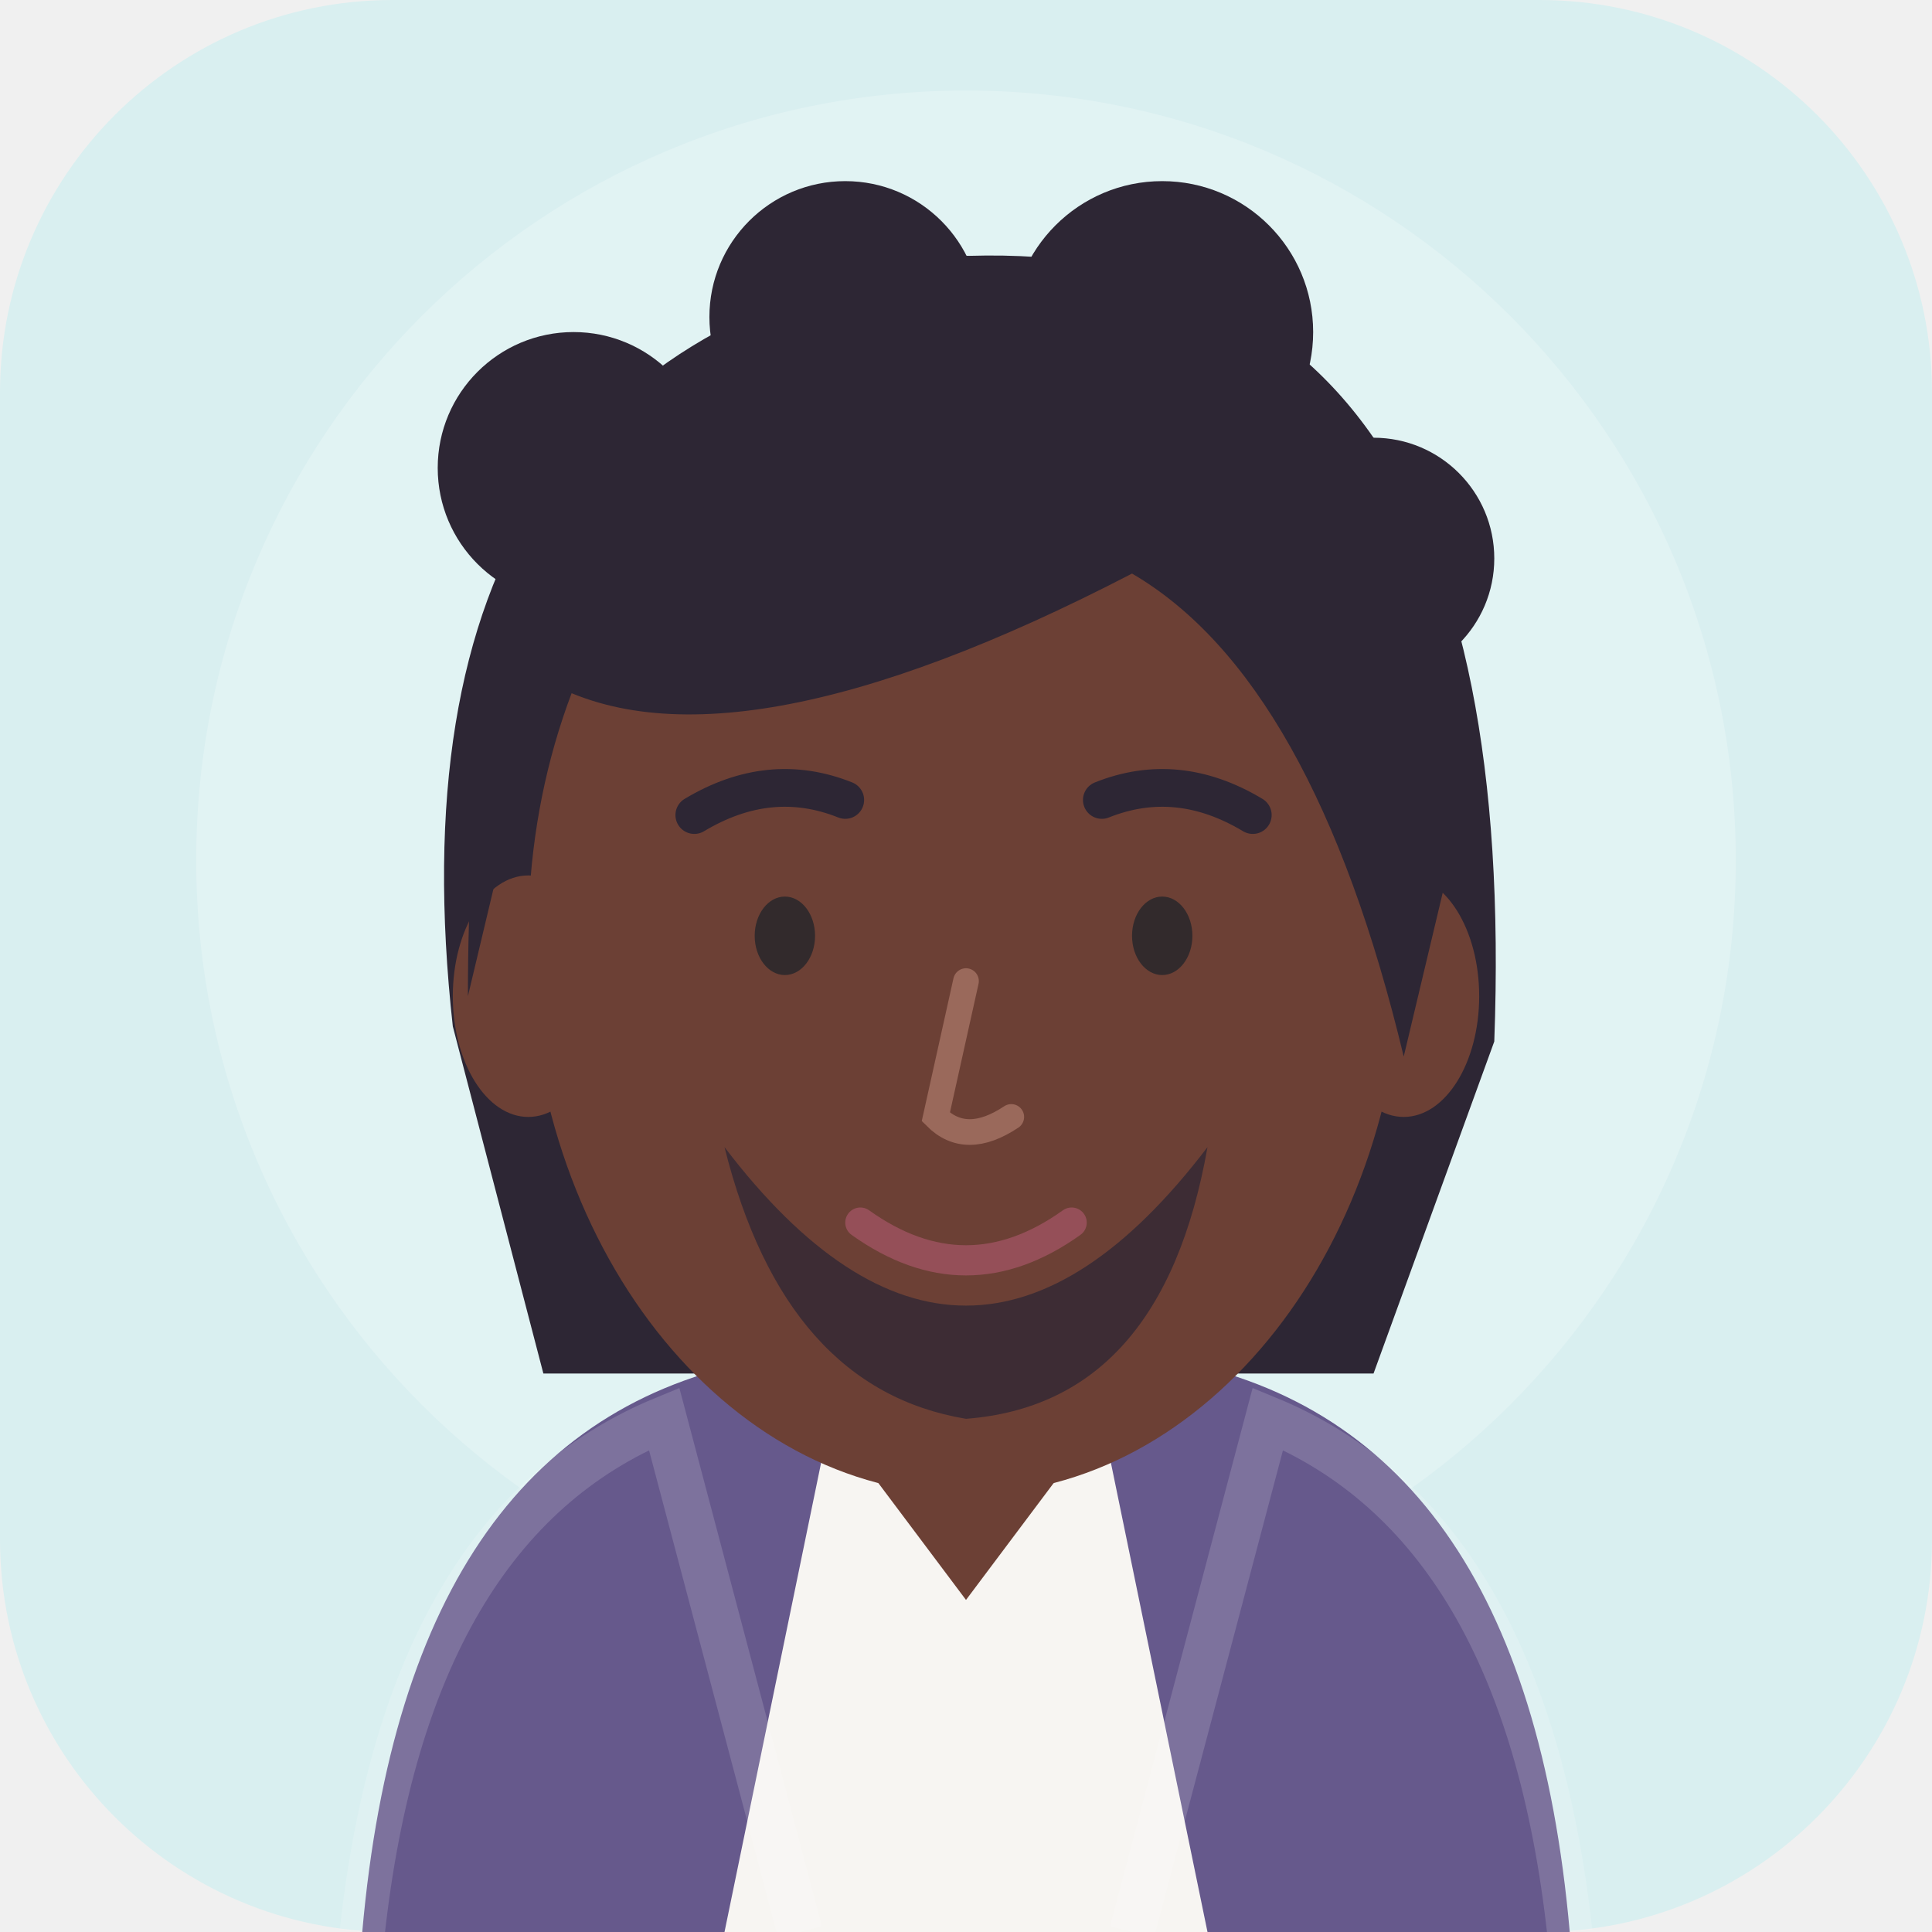
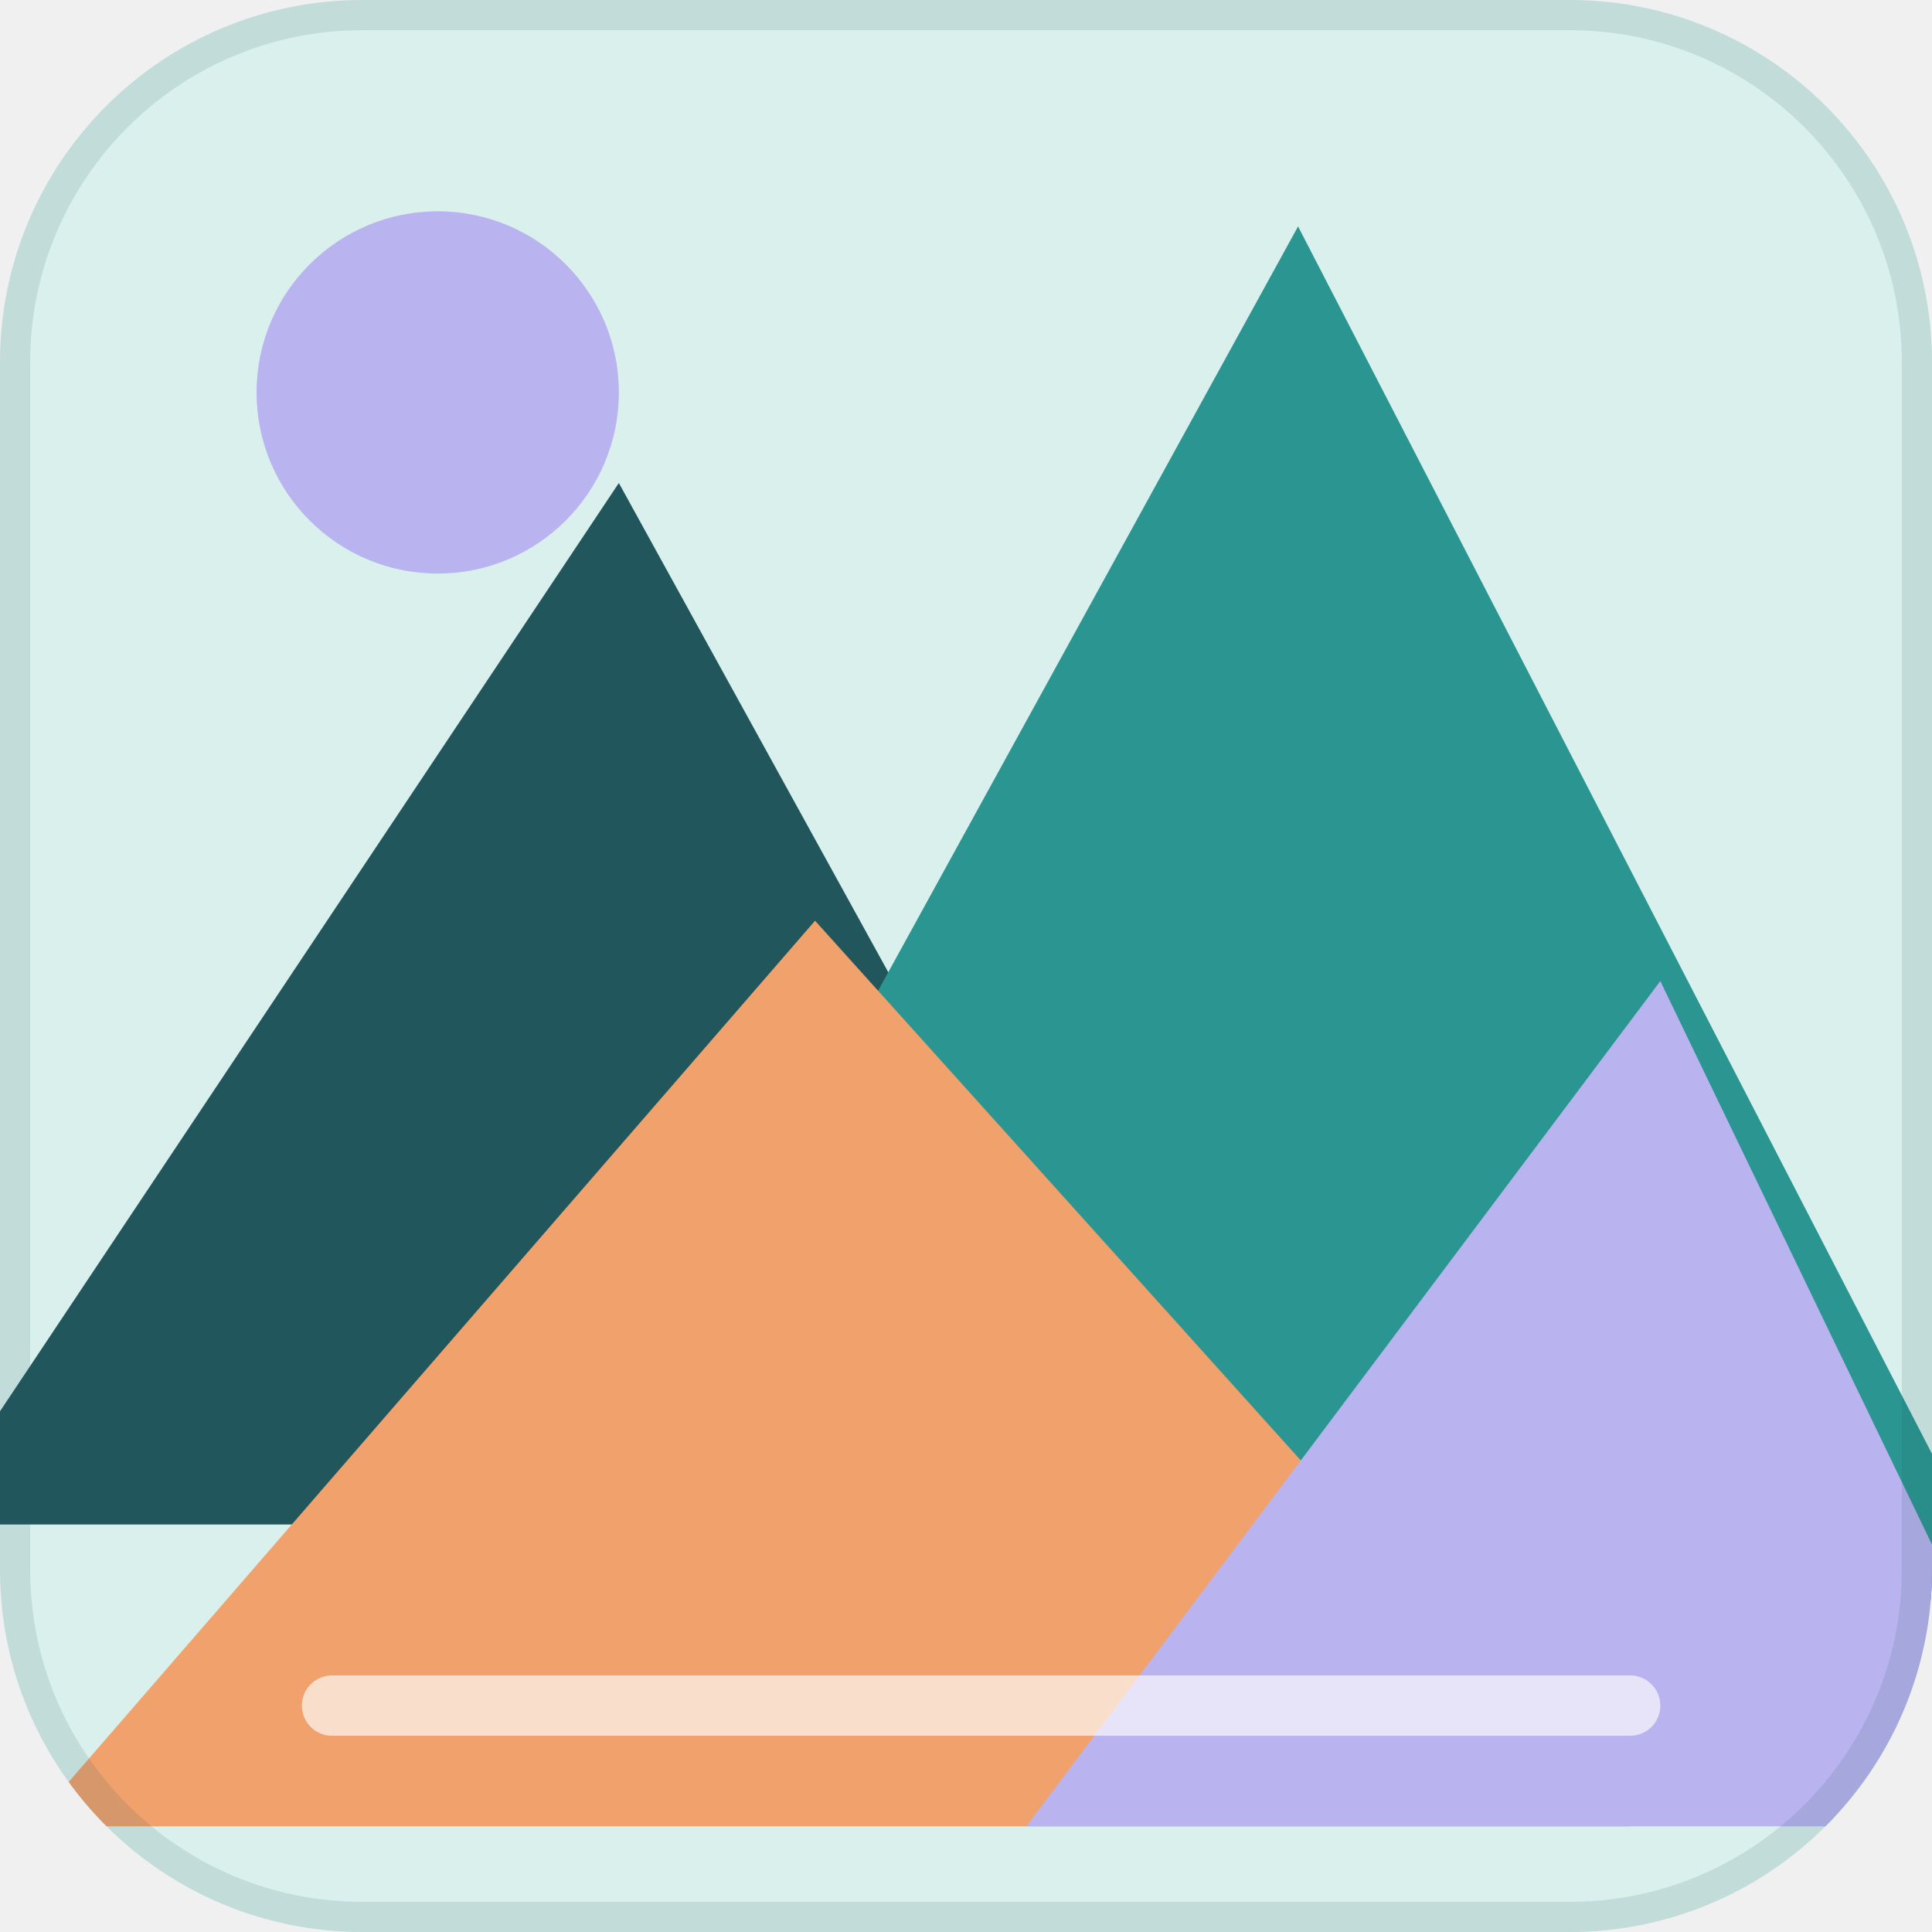
- <svg xmlns="http://www.w3.org/2000/svg" viewBox="0 0 128 128" role="img" aria-label="Illustrated profile avatar">
-   <rect width="128" height="128" rx="26" fill="#d9eff0" />
-   <circle cx="64" cy="57" r="51" fill="#fff" opacity=".22" />
-   <path d="M24 128q3-34 27-38l13 9 13-9q24 4 27 38" fill="#66598c" />
-   <path d="M57 87h14v18q-7 9-14 0Z" fill="#6c4035" />
-   <path d="M55 94l9 12 9-12 7 34H48Z" fill="#f7f5f2" />
-   <path d="M30 68Q25 23 63 17Q101 15 99 69L91 91H36Z" fill="#2d2634" />
-   <ellipse cx="35" cy="66" rx="5" ry="8" fill="#6c4035" />
-   <ellipse cx="93" cy="66" rx="5" ry="8" fill="#6c4035" />
-   <ellipse cx="64" cy="62" rx="29" ry="37" fill="#6c4035" />
-   <path d="M31 66Q31 27 48 24Q58 12 73 20Q91 18 98 49L93 70Q87 45 75 38Q48 52 36 45Z" fill="#2d2634" />
-   <circle cx="38" cy="31" r="9" fill="#2d2634" />
-   <circle cx="56" cy="21" r="9" fill="#2d2634" />
-   <circle cx="77" cy="22" r="10" fill="#2d2634" />
-   <circle cx="91" cy="37" r="8" fill="#2d2634" />
-   <path d="M46 54q5-3 10-1M73 53q5-2 10 1" stroke="#2d2634" stroke-width="2.5" fill="none" stroke-linecap="round" />
-   <ellipse cx="52" cy="62" rx="2" ry="2.6" fill="#322a2c" />
-   <ellipse cx="77" cy="62" rx="2" ry="2.6" fill="#322a2c" />
-   <path d="M64 65l-2 9q2 2 5 0" fill="none" stroke="#9a695b" stroke-width="1.7" stroke-linecap="round" />
-   <path d="M48 76q16 21 32 0q-3 17-16 18Q52 92 48 76Z" fill="#2d2634" opacity=".75" />
-   <path d="M57 81q7 5 14 0" fill="none" stroke="#954f58" stroke-width="2" stroke-linecap="round" />
-   <path d="M24 128q3-27 20-34l9 34M104 128q-3-27-20-34l-9 34" fill="none" stroke="#fff" stroke-opacity=".15" stroke-width="3" />
+ <svg xmlns="http://www.w3.org/2000/svg" width="128" height="128" viewBox="0 0 128 128">
+   <defs>
+     <clipPath id="round">
+       <rect width="128" height="128" rx="24" />
+     </clipPath>
+   </defs>
+   <g clip-path="url(#round)">
+     <rect width="128" height="128" fill="#DAF0ED" />
+     <path d="M-5 101L41 32L79 101Z" fill="#20565C" />
+     <path d="M36 106L86 15L133 106Z" fill="#2B9691" />
+     <path d="M2 121L54 61L108 121Z" fill="#F1A16C" />
+     <path d="M68 121L110 65L137 121Z" fill="#B9B3F0" />
+     <circle cx="29" cy="26" r="12" fill="#B9B3F0" />
+     <path d="M22 113H108" stroke="#FFFFFF" stroke-opacity=".65" stroke-width="4" stroke-linecap="round" />
+   </g>
+   <rect x="1" y="1" width="126" height="126" rx="23" fill="none" stroke="#20565C" stroke-opacity=".13" stroke-width="2" />
</svg>
